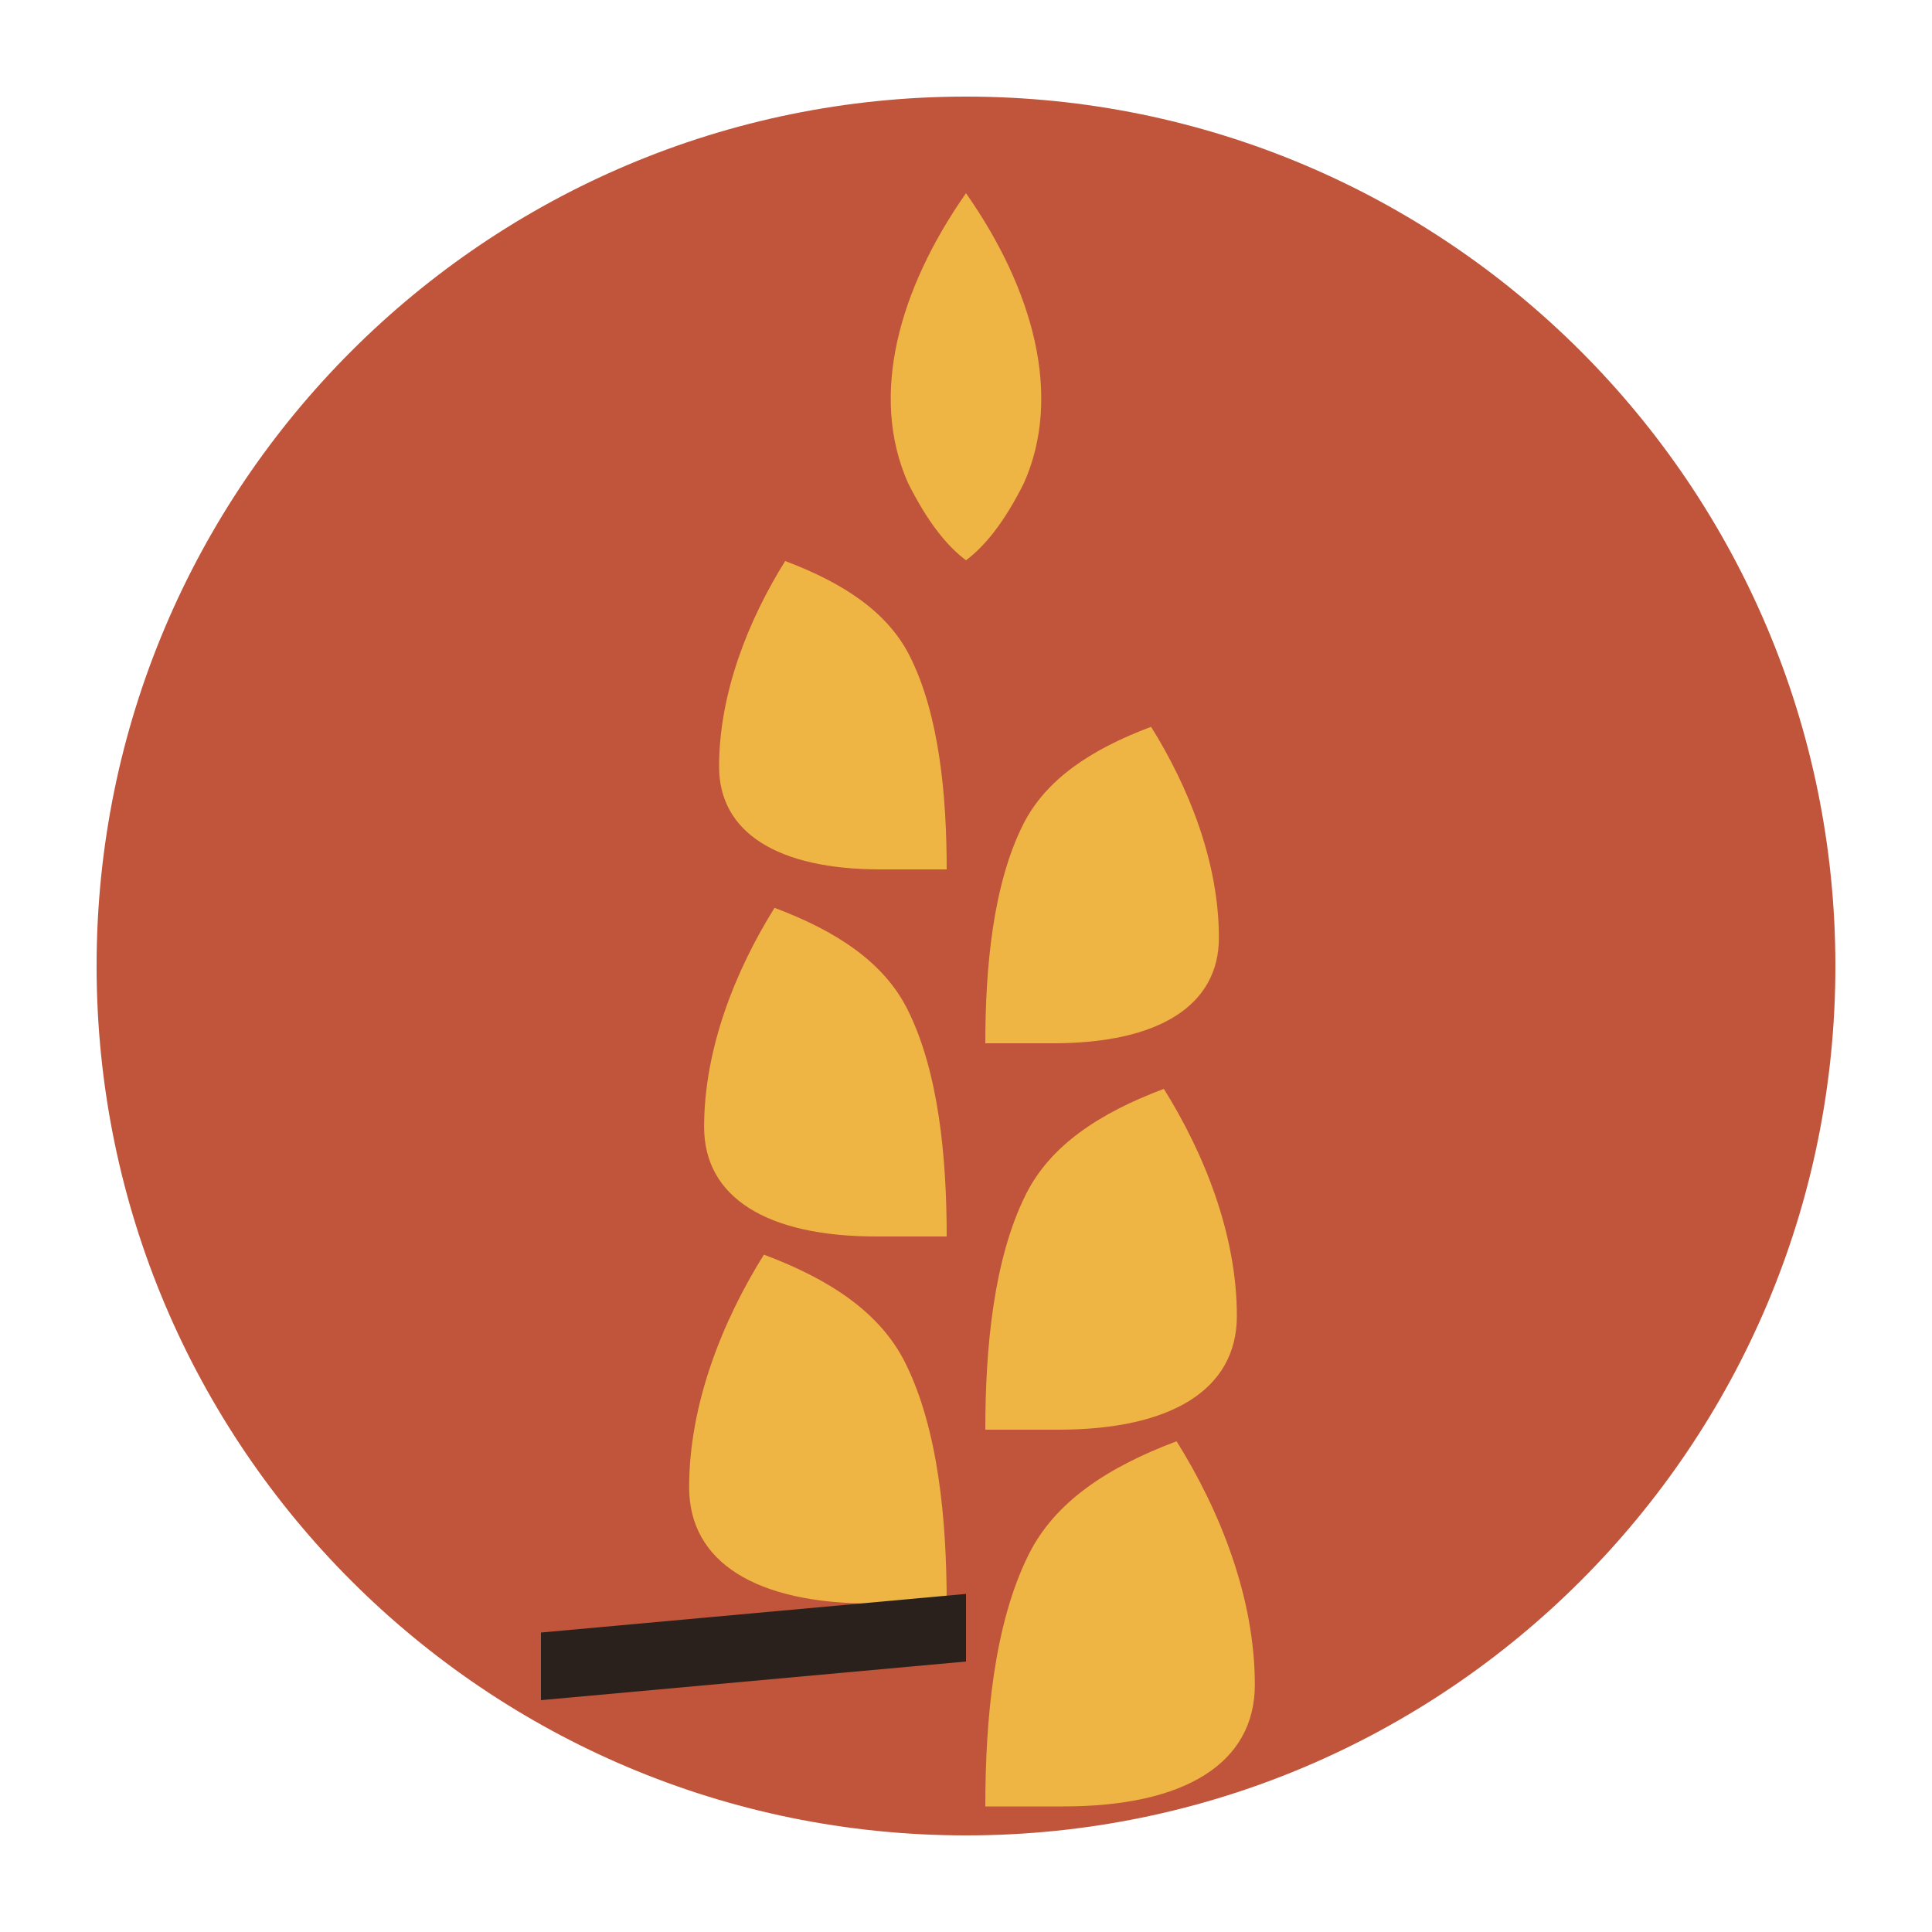
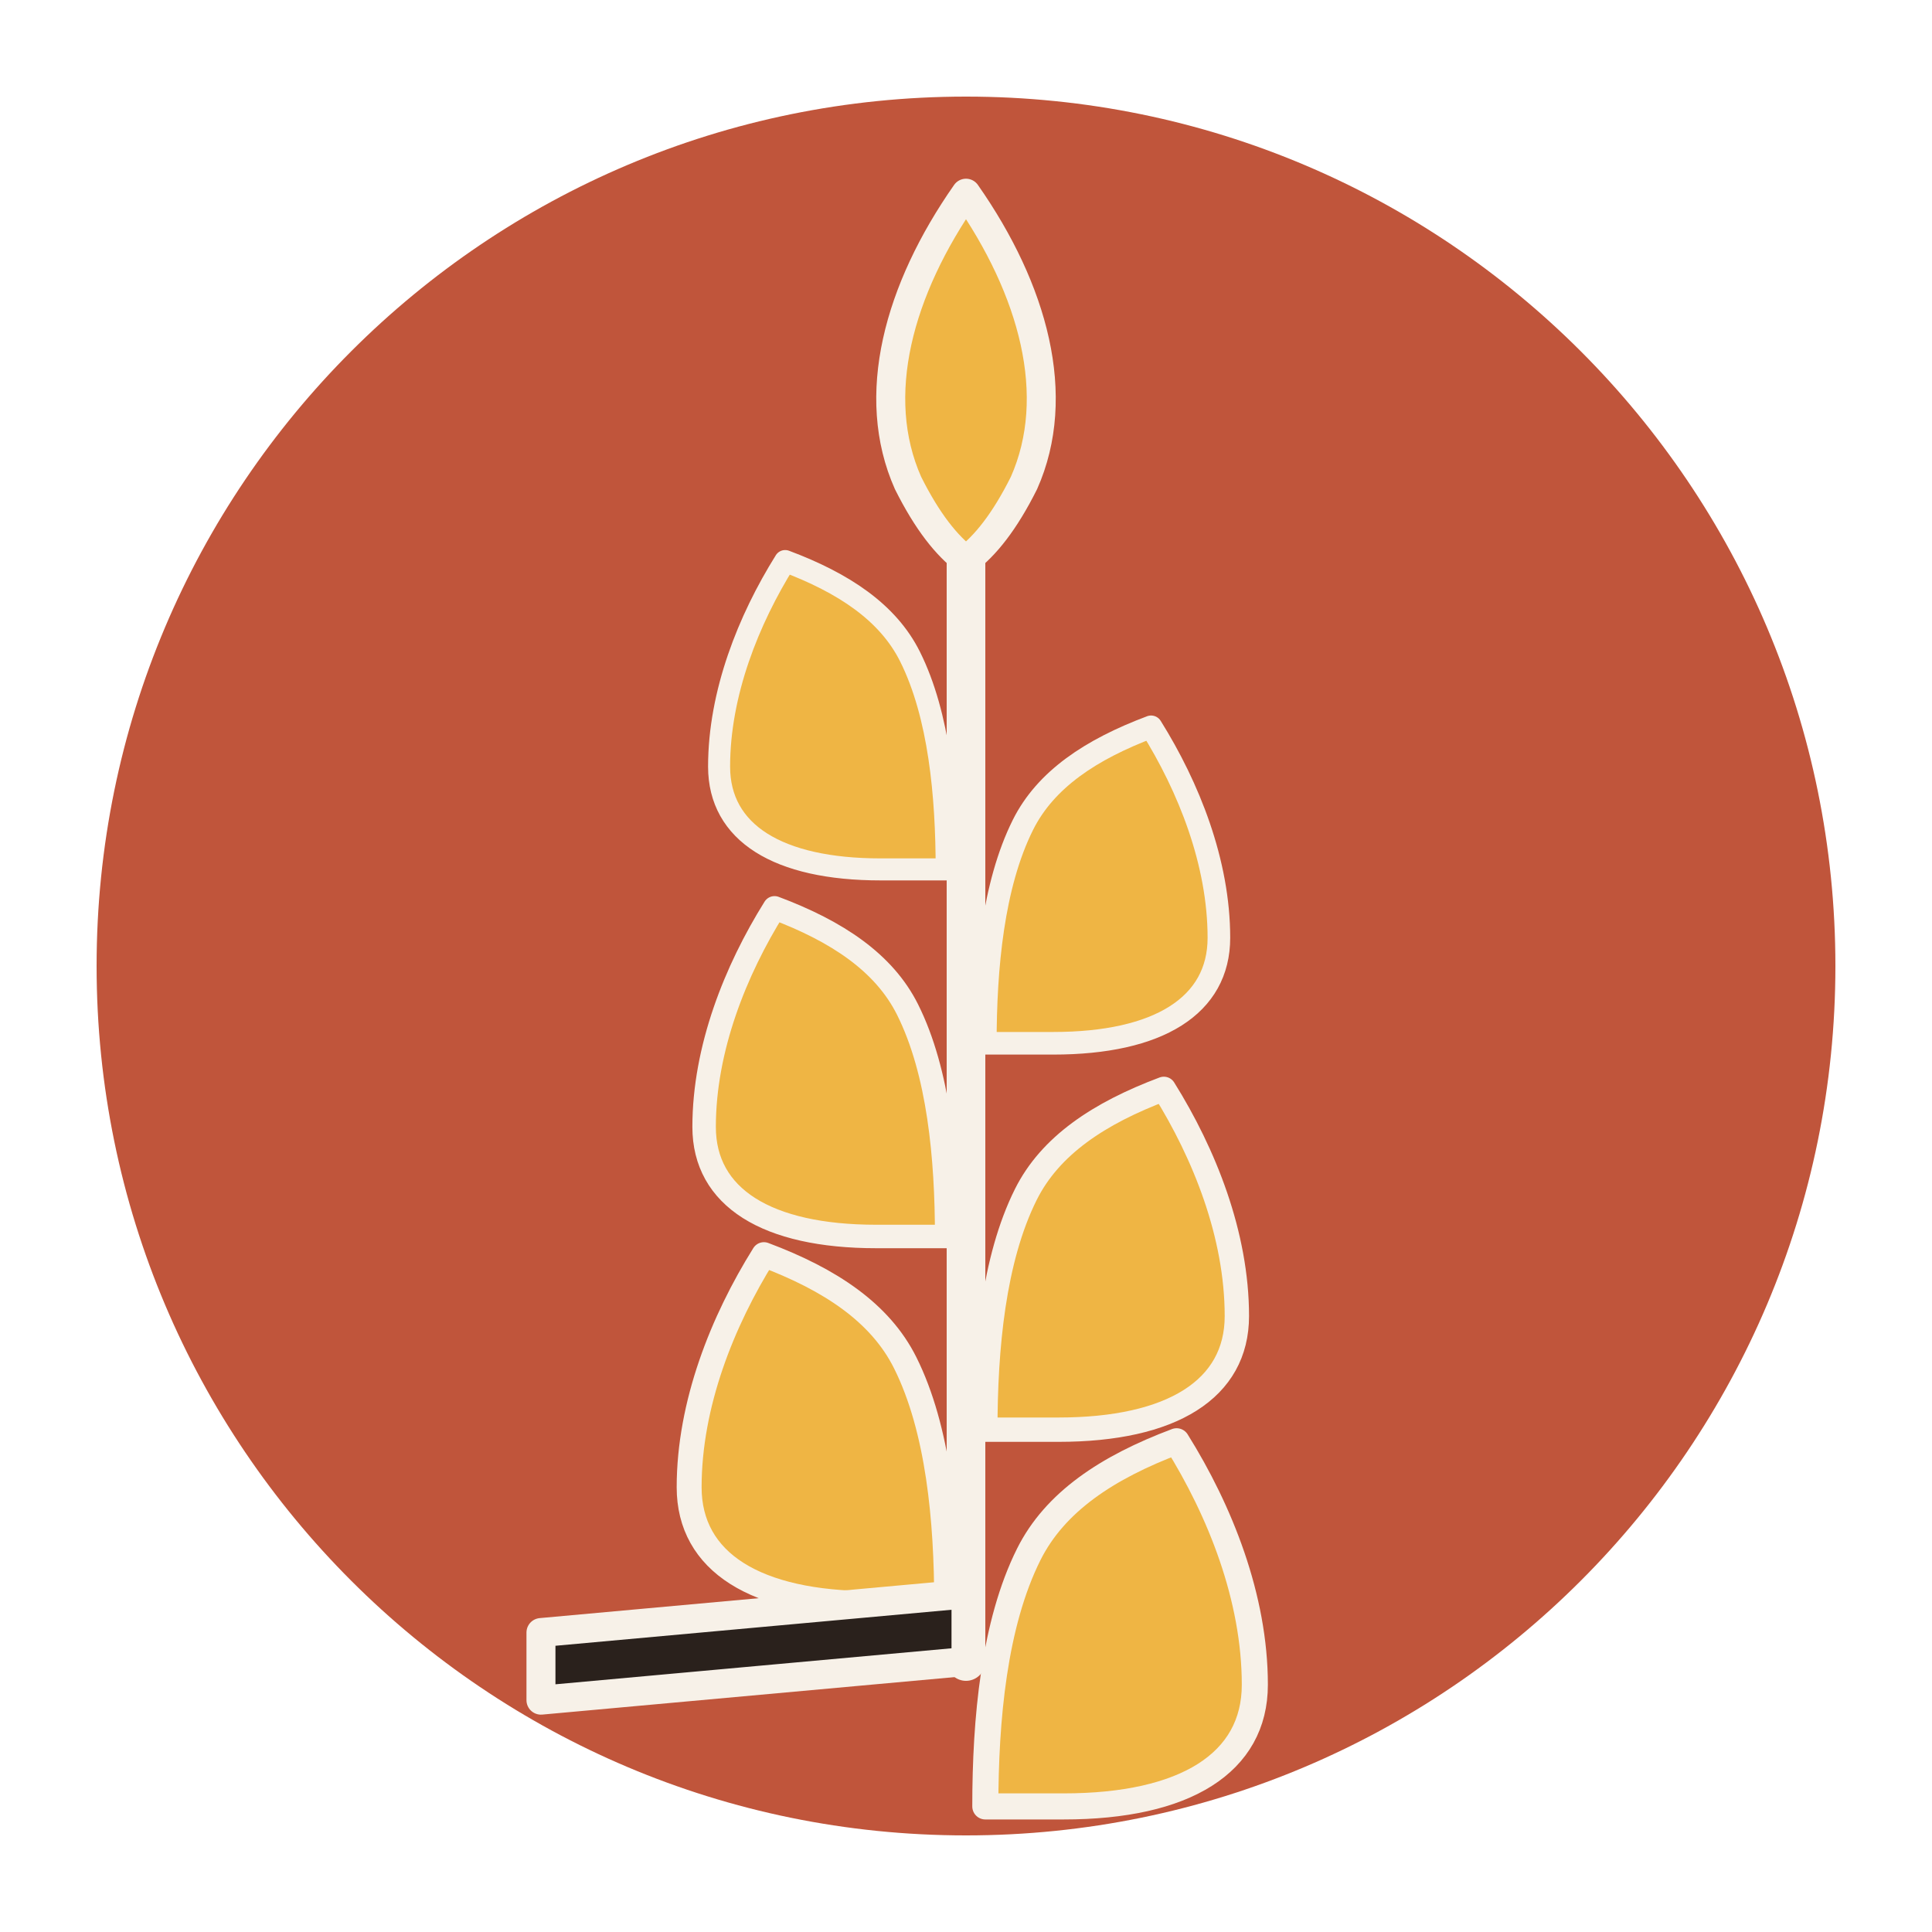
<svg xmlns="http://www.w3.org/2000/svg" viewBox="0 0 200 200" role="img" aria-label="Demeter">
  <circle cx="100" cy="100" r="90" fill="#C0553B" />
-   <g fill="#F7F1E8">
-     <path d="M100 20 C107 30 110 41 106 50 C104 54 102 56.5 100 58 C98 56.5 96 54 94 50 C90 41 93 30 100 20 Z" fill="#EFB544" />
-     <path d="M0 0 C0 -10 1 -21 5 -29 C8 -35 14 -39 22 -42 C27 -34 31 -24 31 -14 C31 -5 23 0 9 0 C3 0 1 0 0 0 Z" fill="#EFB544" transform="translate(98 90) scale(-0.76,0.76)" />
-     <path d="M0 0 C0 -10 1 -21 5 -29 C8 -35 14 -39 22 -42 C27 -34 31 -24 31 -14 C31 -5 23 0 9 0 C3 0 1 0 0 0 Z" fill="#EFB544" transform="translate(98 128) scale(-0.81,0.81)" />
-     <path d="M0 0 C0 -10 1 -21 5 -29 C8 -35 14 -39 22 -42 C27 -34 31 -24 31 -14 C31 -5 23 0 9 0 C3 0 1 0 0 0 Z" fill="#EFB544" transform="translate(98 166) scale(-0.86,0.86)" />
-     <path d="M0 0 C0 -10 1 -21 5 -29 C8 -35 14 -39 22 -42 C27 -34 31 -24 31 -14 C31 -5 23 0 9 0 C3 0 1 0 0 0 Z" fill="#EFB544" transform="translate(102 108) scale(0.78,0.78)" />
-     <path d="M0 0 C0 -10 1 -21 5 -29 C8 -35 14 -39 22 -42 C27 -34 31 -24 31 -14 C31 -5 23 0 9 0 C3 0 1 0 0 0 Z" fill="#EFB544" transform="translate(102 148) scale(0.84,0.84)" />
-     <path d="M0 0 C0 -10 1 -21 5 -29 C8 -35 14 -39 22 -42 C27 -34 31 -24 31 -14 C31 -5 23 0 9 0 C3 0 1 0 0 0 Z" fill="#EFB544" transform="translate(102 187) scale(0.90,0.90)" />
+   <path d="M100 58 L100 172" stroke="#F7F1E8" stroke-width="4" stroke-linecap="round" fill="none" />
+   <g fill="#EFB544" stroke="#F7F1E8" stroke-width="3" stroke-linejoin="round" stroke-linecap="round">
+     <path d="M100 20 C107 30 110 41 106 50 C104 54 102 56.5 100 58 C98 56.5 96 54 94 50 C90 41 93 30 100 20 Z" />
+     <path d="M0 0 C0 -10 1 -21 5 -29 C8 -35 14 -39 22 -42 C27 -34 31 -24 31 -14 C31 -5 23 0 9 0 C3 0 1 0 0 0 Z" transform="translate(98 90) scale(-0.76,0.76)" />
+     <path d="M0 0 C0 -10 1 -21 5 -29 C8 -35 14 -39 22 -42 C27 -34 31 -24 31 -14 C31 -5 23 0 9 0 C3 0 1 0 0 0 Z" transform="translate(98 128) scale(-0.81,0.81)" />
+     <path d="M0 0 C0 -10 1 -21 5 -29 C8 -35 14 -39 22 -42 C27 -34 31 -24 31 -14 C31 -5 23 0 9 0 C3 0 1 0 0 0 Z" transform="translate(98 166) scale(-0.86,0.86)" />
+     <path d="M0 0 C0 -10 1 -21 5 -29 C8 -35 14 -39 22 -42 C27 -34 31 -24 31 -14 C31 -5 23 0 9 0 C3 0 1 0 0 0 Z" transform="translate(102 108) scale(0.78,0.78)" />
+     <path d="M0 0 C0 -10 1 -21 5 -29 C8 -35 14 -39 22 -42 C27 -34 31 -24 31 -14 C31 -5 23 0 9 0 C3 0 1 0 0 0 Z" transform="translate(102 148) scale(0.84,0.84)" />
+     <path d="M0 0 C0 -10 1 -21 5 -29 C8 -35 14 -39 22 -42 C27 -34 31 -24 31 -14 C31 -5 23 0 9 0 C3 0 1 0 0 0 Z" transform="translate(102 187) scale(0.90,0.90)" />
    <path d="M56 169 L100 165 L100 172 L56 176 Z" fill="#2A211C" />
  </g>
</svg>
